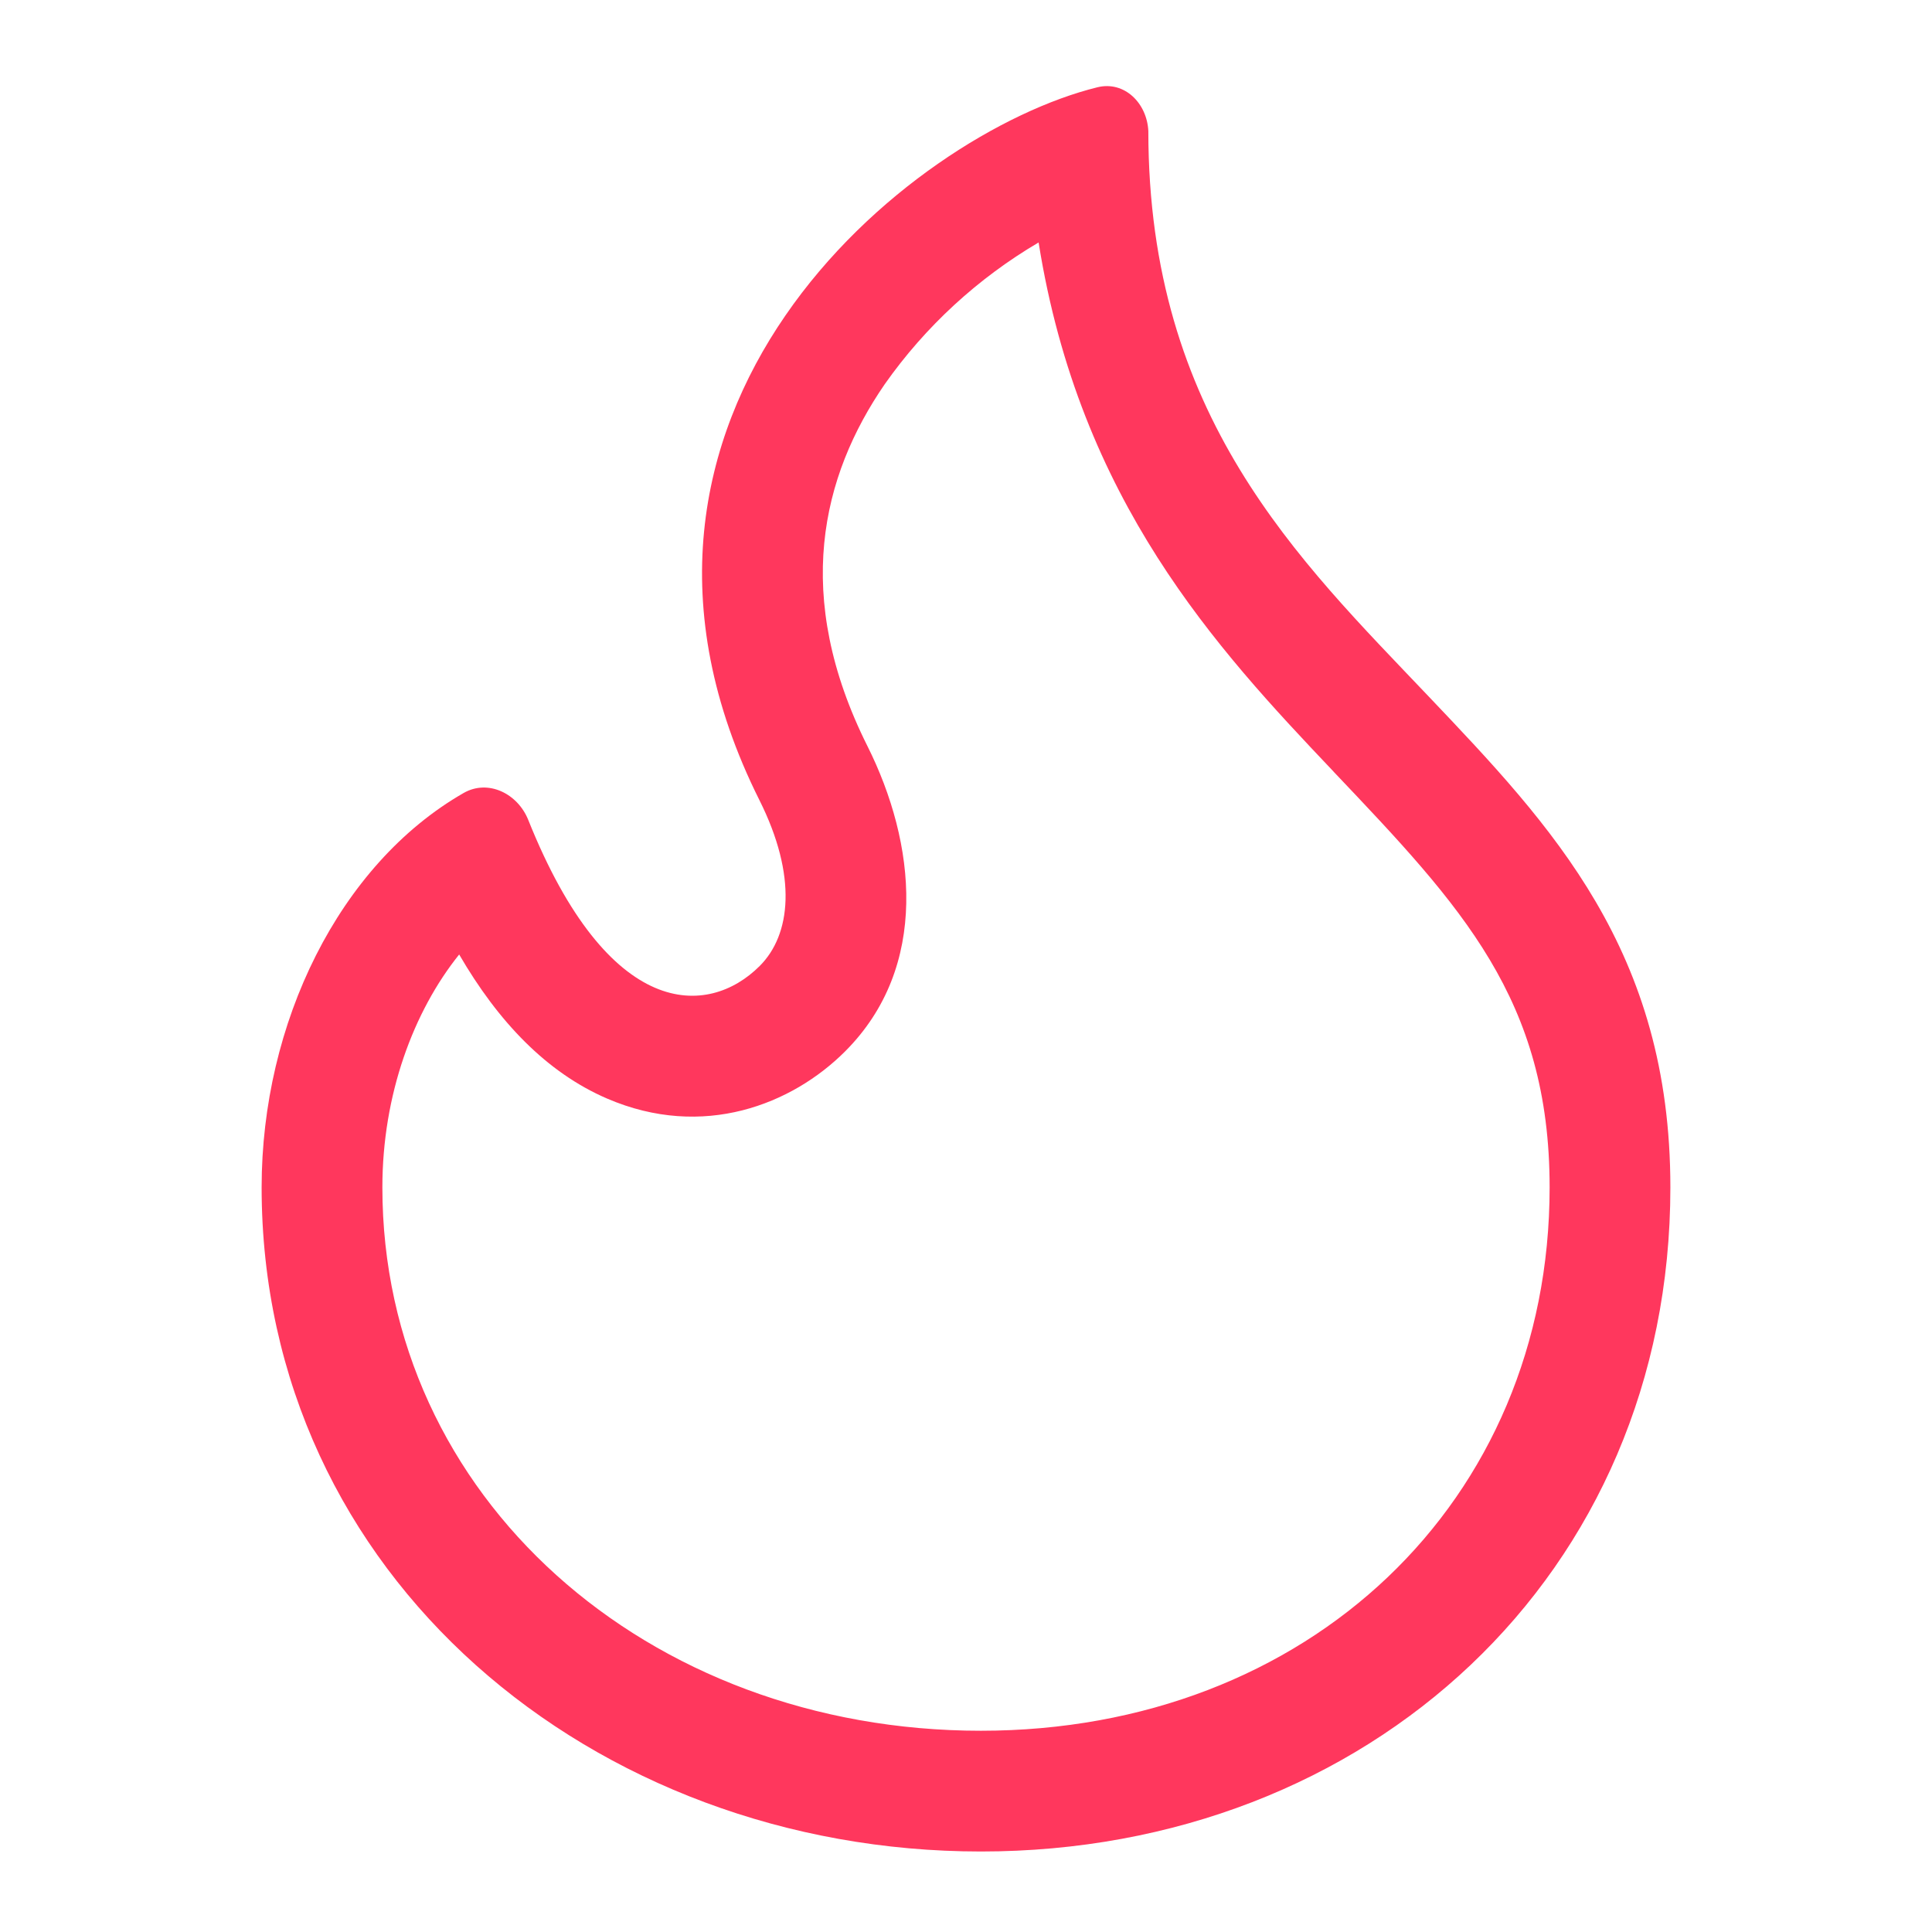
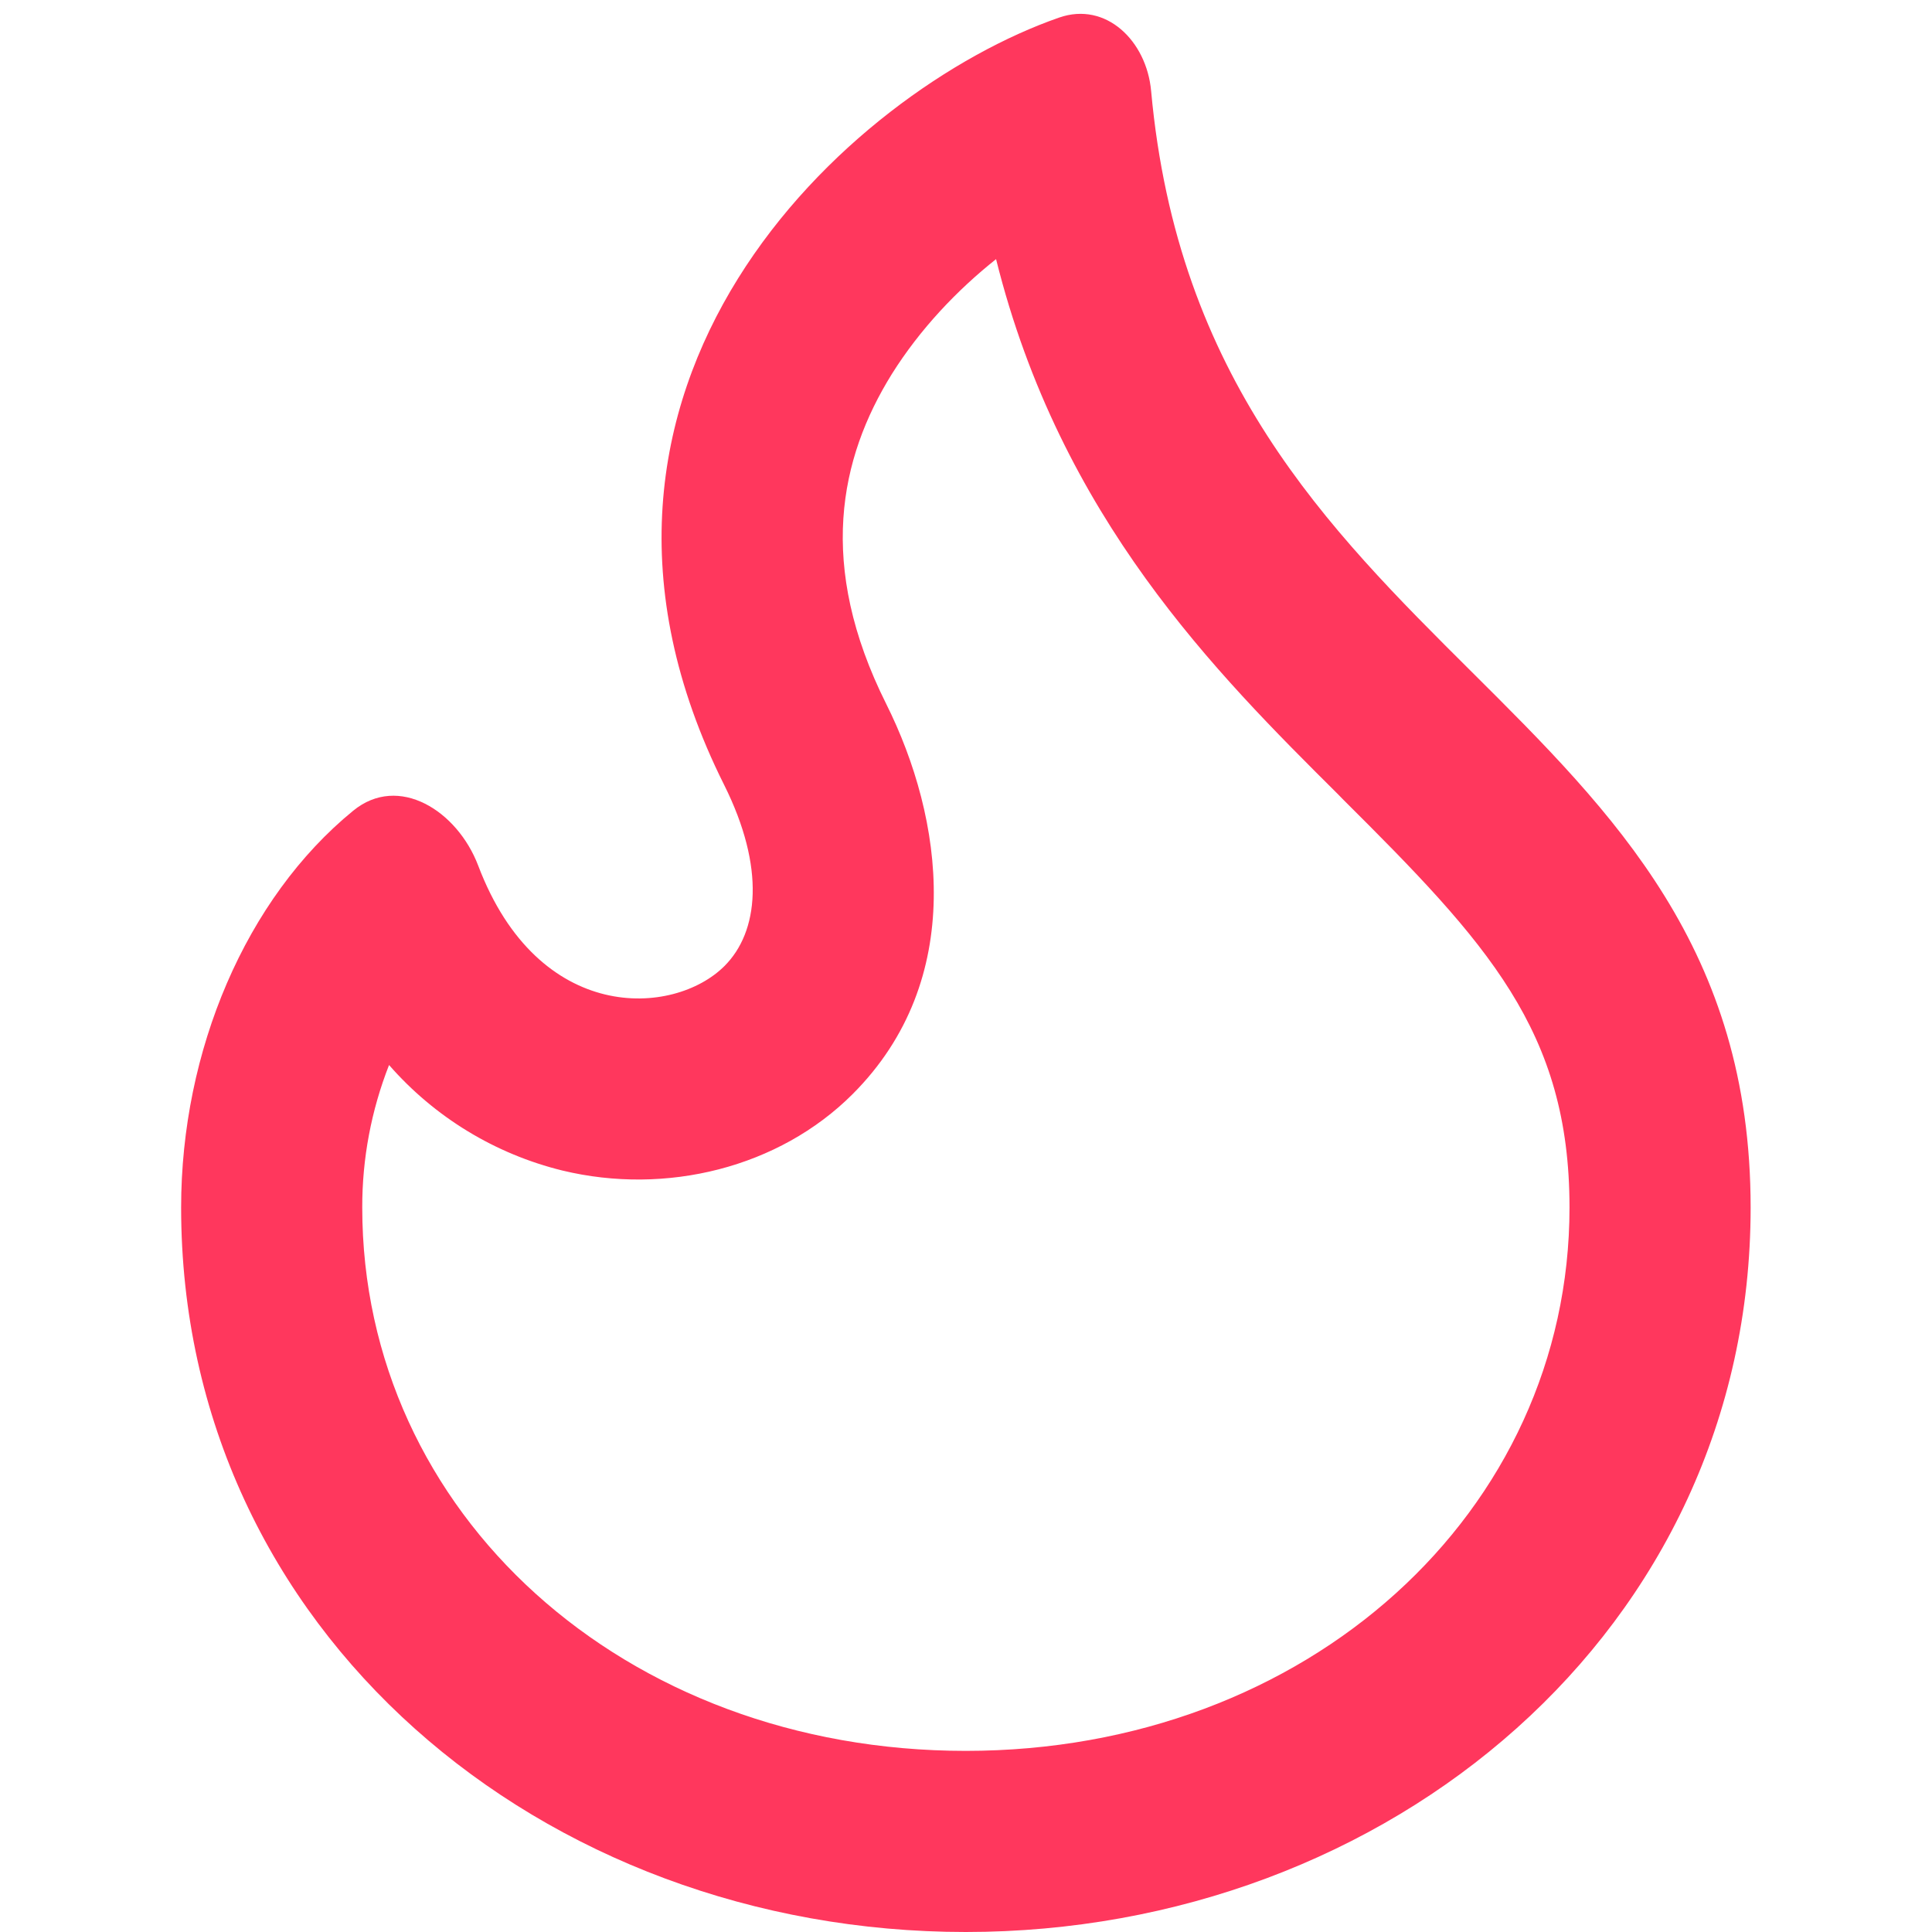
- <svg xmlns="http://www.w3.org/2000/svg" width="24" height="24" viewBox="0 0 24 24" fill="none">
-   <path fill-rule="evenodd" clip-rule="evenodd" d="M12.185 21.5C16.244 21.5 19.25 18.66 19.25 14.75C19.25 12.413 18.157 11.261 16.572 9.592L16.551 9.569C15.111 8.052 13.412 6.218 12.902 3.012C12.147 3.456 11.495 4.056 10.991 4.772C10.204 5.916 9.844 7.405 10.775 9.267C11.378 10.472 11.552 12.007 10.498 13.061C9.841 13.718 8.736 14.161 7.542 13.647C6.79 13.323 6.189 12.692 5.704 11.857C5.137 12.563 4.75 13.597 4.75 14.75C4.75 18.597 8.038 21.5 12.185 21.5ZM14.265 1.627C14.248 1.282 13.969 1.002 13.633 1.084C11.296 1.659 7.028 5.126 9.433 9.938C9.907 10.884 9.825 11.613 9.437 12C8.797 12.64 7.563 12.684 6.562 10.185C6.431 9.858 6.064 9.676 5.759 9.851C4.212 10.739 3.25 12.711 3.25 14.75C3.25 19.579 7.372 23 12.185 23C16.997 23 20.75 19.562 20.75 14.75C20.75 11.811 19.284 10.268 17.744 8.648C16.134 6.954 14.265 5.172 14.265 1.627Z" fill="#FF375D" />
+ <svg xmlns="http://www.w3.org/2000/svg" viewBox="0 0 16 16" width="16" height="16" fill="#FF375D">
+   <path fill-rule="evenodd" d="M7.998 14.5c2.832 0 5-1.98 5-4.5 0-1.463-.68-2.19-1.879-3.383l-.036-.037c-1.013-1.008-2.3-2.29-2.834-4.434-.322.256-.63.579-.864.953-.432.696-.621 1.58-.046 2.73.473.947.67 2.284-.278 3.232-.61.61-1.545.84-2.403.633a2.788 2.788 0 01-1.436-.874A3.21 3.21 0 003 10c0 2.53 2.164 4.5 4.998 4.5zM9.533.753C9.496.34 9.16.009 8.77.146 7.035.75 4.34 3.187 5.997 6.5c.344.689.285 1.218.003 1.5-.419.419-1.54.487-2.04-.832-.173-.454-.659-.762-1.035-.454C2.036 7.44 1.5 8.702 1.5 10c0 3.512 2.998 6 6.498 6s6.5-2.5 6.5-6c0-2.137-1.128-3.26-2.312-4.438-1.19-1.184-2.436-2.425-2.653-4.81z" />
</svg>
